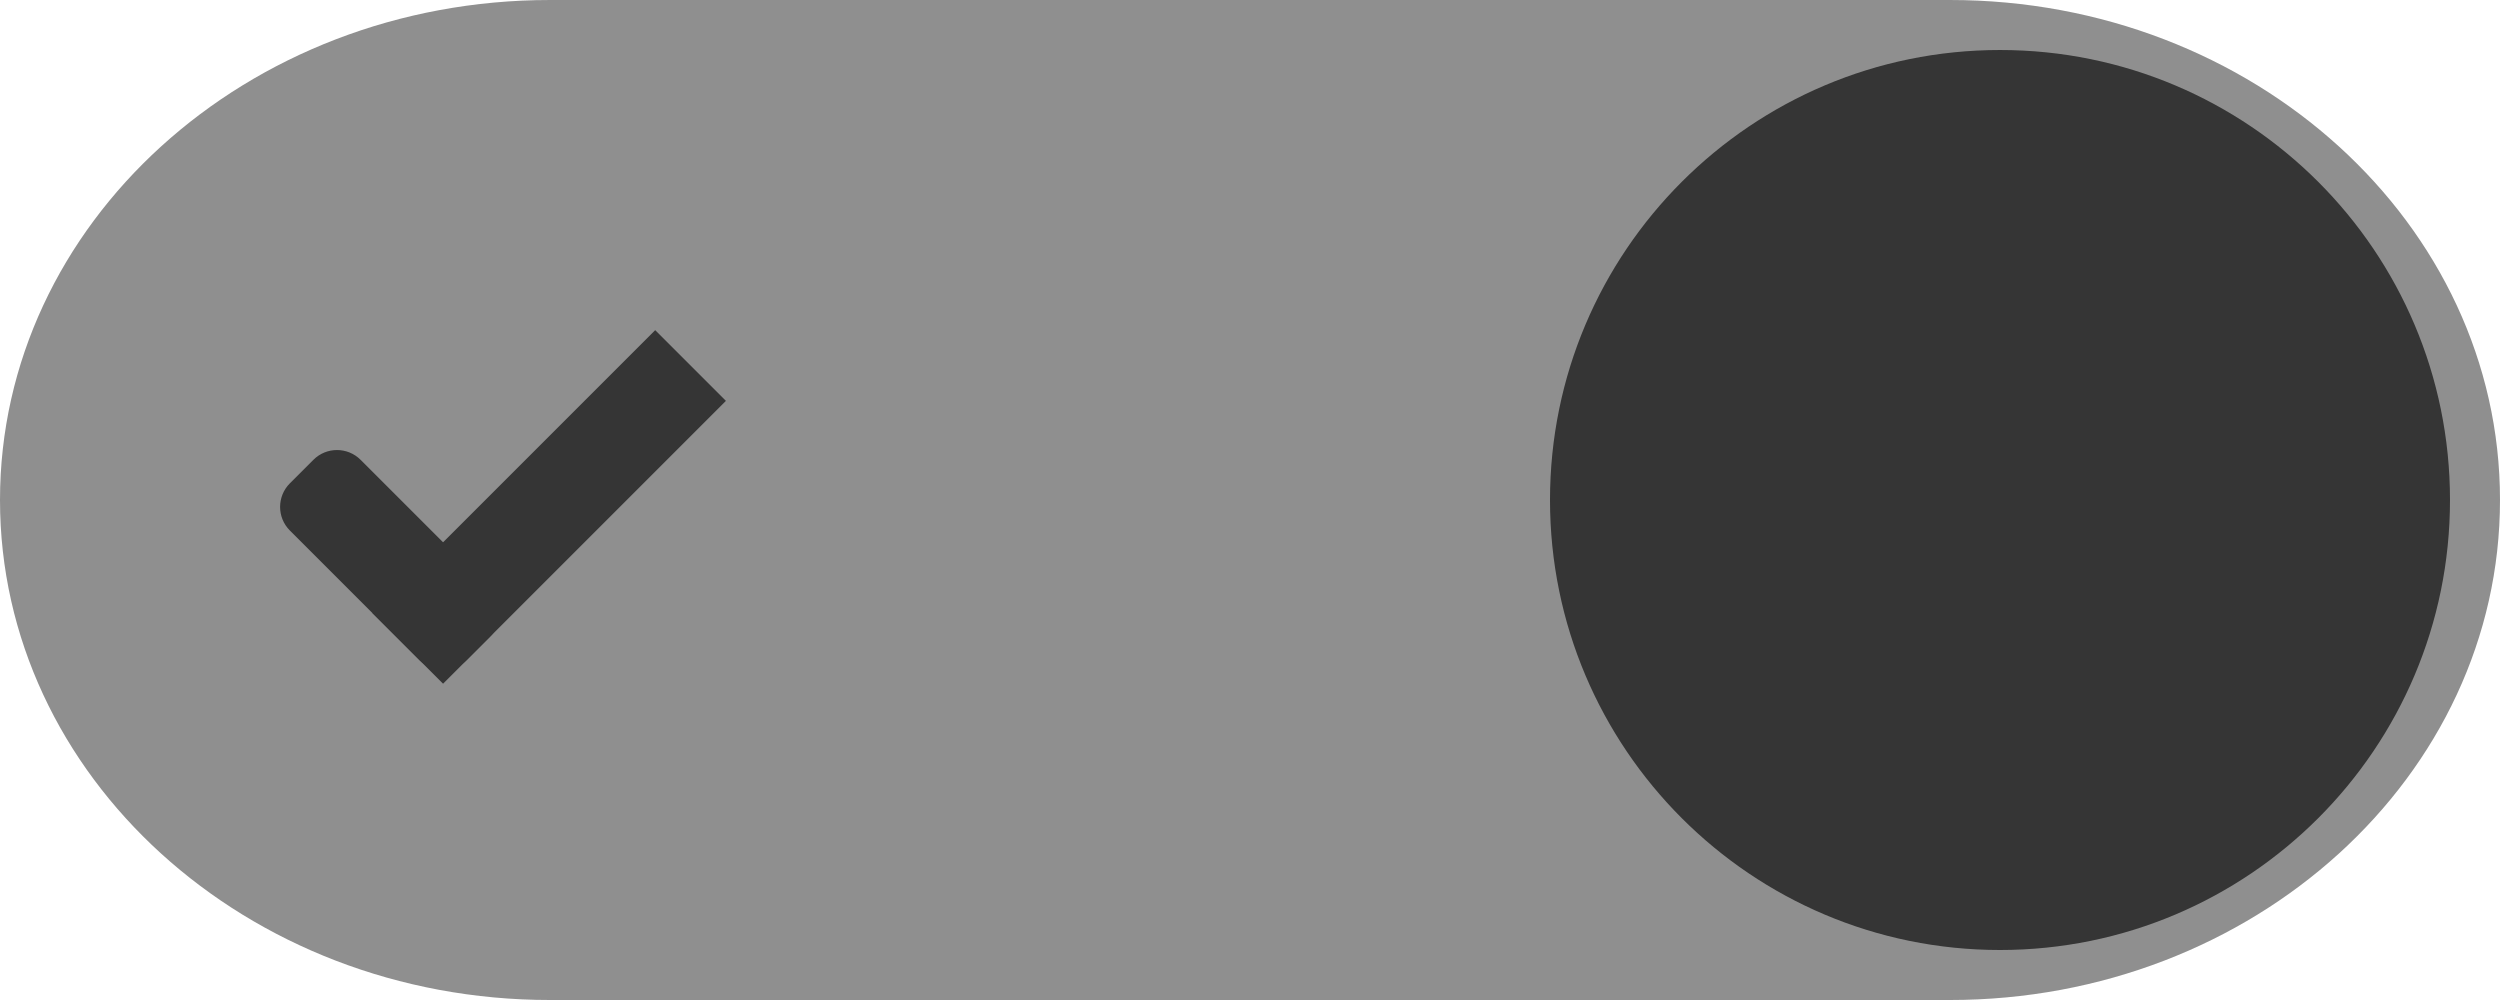
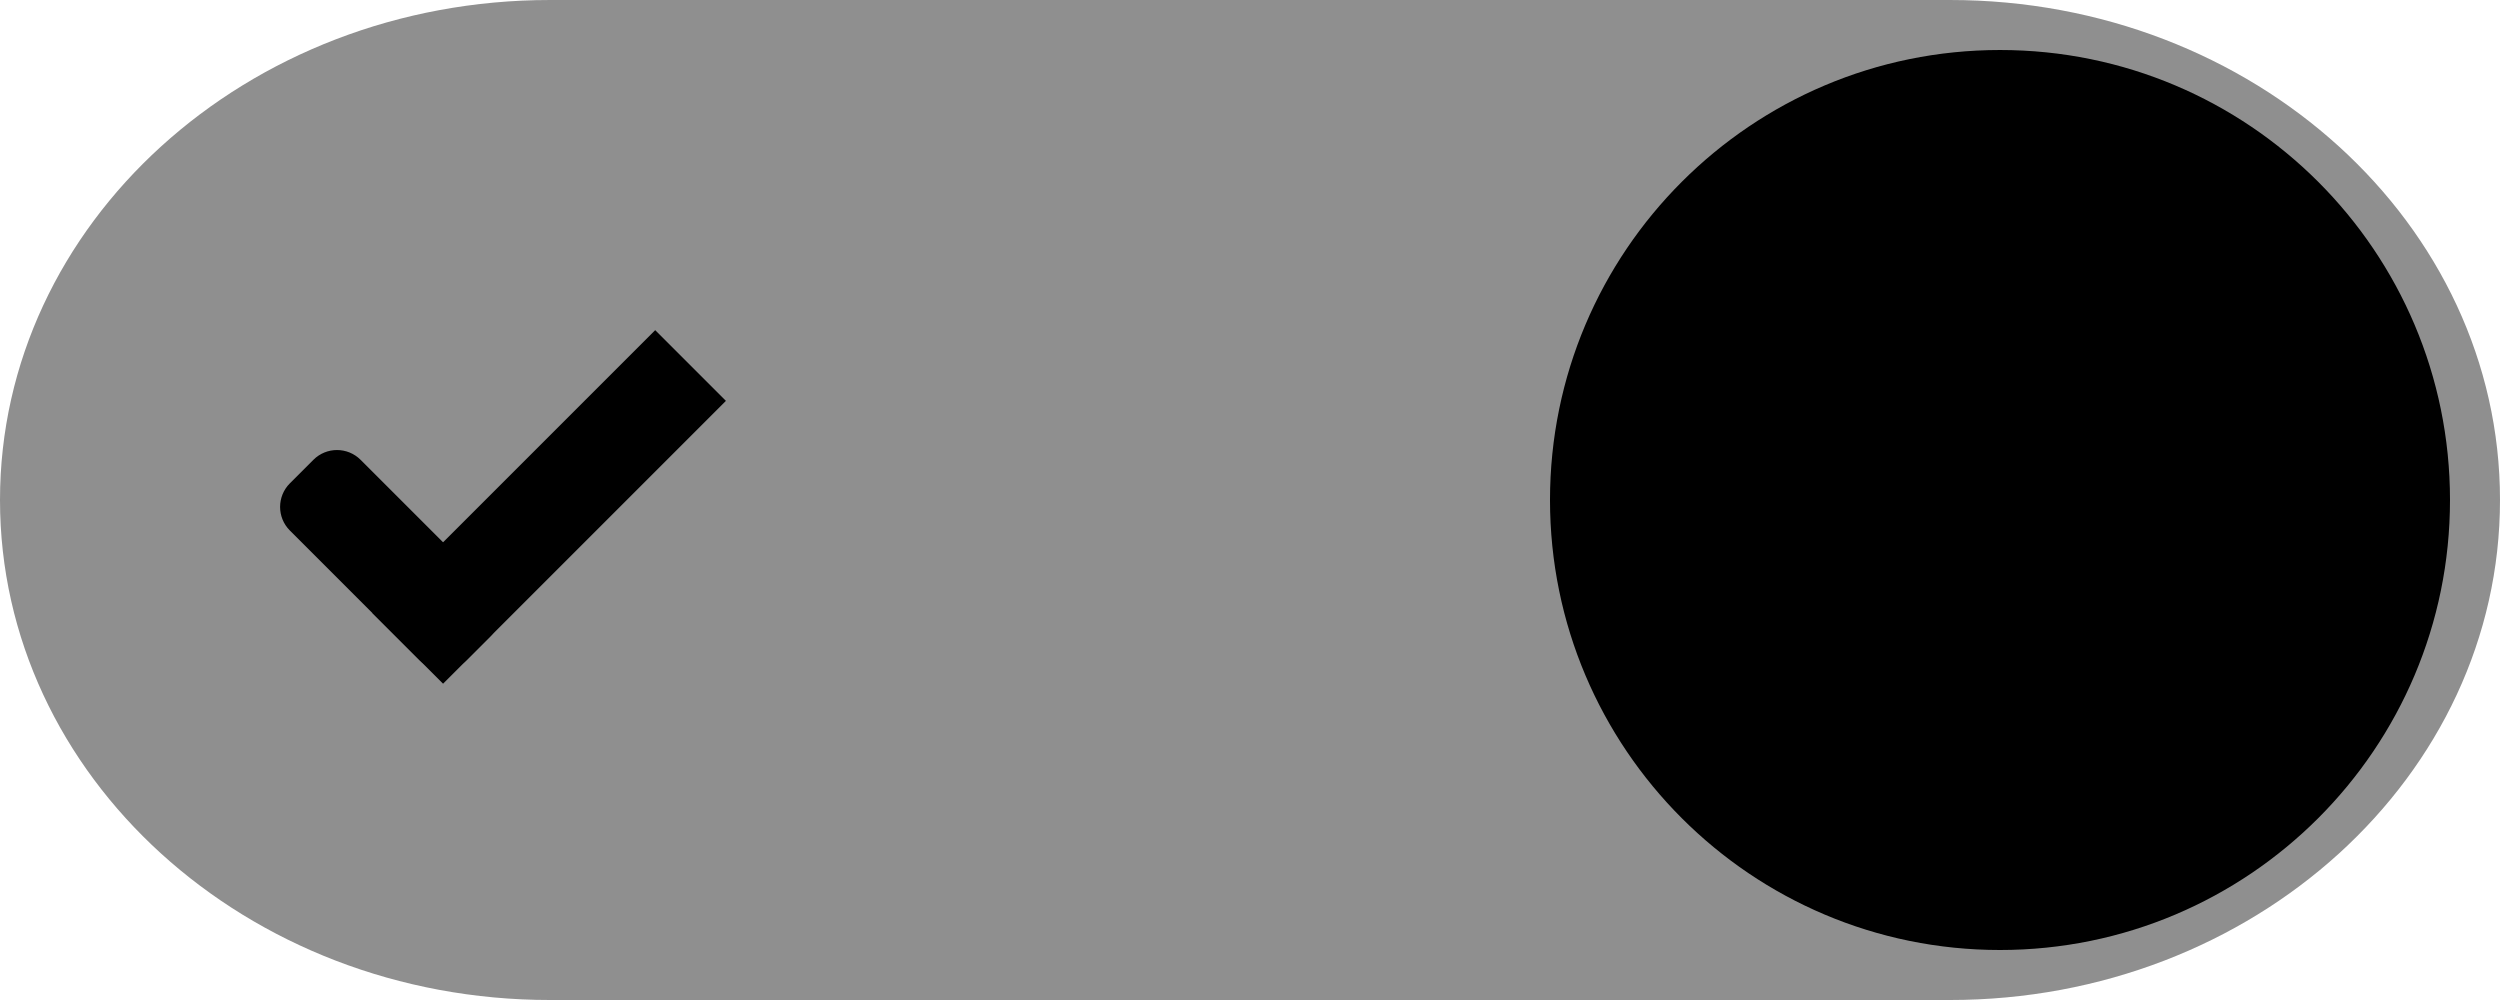
<svg xmlns="http://www.w3.org/2000/svg" width="50" height="20" id="svg7539" version="1.1">
  <defs id="defs7541">
    <linearGradient id="linearGradient4695-1-4-3-5-0-6">
      <stop id="stop4697-9-9-7-0-1-5" style="stop-color:#000000;stop-opacity:1;" offset="0" />
      <stop id="stop4699-5-8-9-0-4-0" style="stop-color:#000000;stop-opacity:0" offset="1" />
    </linearGradient>
    <linearGradient id="linearGradient3768-6">
      <stop style="stop-color:#0f0f0f;stop-opacity:1;" offset="0" id="stop3770-0" />
      <stop id="stop3778-6" offset="0.078" style="stop-color:#171717;stop-opacity:1;" />
      <stop style="stop-color:#171717;stop-opacity:1;" offset="0.974" id="stop3774-2" />
      <stop style="stop-color:#1b1b1b;stop-opacity:1;" offset="1" id="stop3776-2" />
    </linearGradient>
    <linearGradient id="linearGradient3969-0-4">
      <stop style="stop-color:#353537;stop-opacity:1;" offset="0" id="stop3971-2-6" />
      <stop style="stop-color:#4d4f52;stop-opacity:1;" offset="1" id="stop3973-0-1" />
    </linearGradient>
    <linearGradient id="linearGradient3938">
      <stop id="stop3940" offset="0" style="stop-color:#ffffff;stop-opacity:0;" />
      <stop id="stop3942" offset="1" style="stop-color:#ffffff;stop-opacity:0.549;" />
    </linearGradient>
    <linearGradient id="linearGradient6523">
      <stop id="stop6525" offset="0" style="stop-color:#1a1a1a;stop-opacity:1;" />
      <stop id="stop6527" offset="1" style="stop-color:#1a1a1a;stop-opacity:0;" />
    </linearGradient>
    <linearGradient id="linearGradient3938-6">
      <stop id="stop3940-4" offset="0" style="stop-color:#bebebe;stop-opacity:1;" />
      <stop id="stop3942-8" offset="1" style="stop-color:#ffffff;stop-opacity:1;" />
    </linearGradient>
  </defs>
  <g id="layer1" transform="translate(-120,88)">
    <g transform="translate(-886,-448)" style="display:inline;opacity:1" id="switch-active-dark">
      <g id="layer1-9-0-51" transform="translate(885,450)" style="display:inline;opacity:1">
        <g style="display:inline" transform="translate(120,-117)" id="switch-active-8-8">
          <g id="g3900-1-87-0" transform="translate(0,-1004.362)">
            <rect style="display:inline;opacity:0;fill:#434343;fill-opacity:1;stroke:none;stroke-width:1;stroke-linecap:butt;stroke-linejoin:miter;stroke-miterlimit:4;stroke-dasharray:none;stroke-dashoffset:0;stroke-opacity:1" id="rect5465-3-3-3" width="52" height="24" x="0" y="1029.362" />
            <rect style="fill:#8f8f8f;fill-opacity:1;fill-rule:nonzero;stroke:none" id="rect2987-0-8-7" width="50" height="20" x="1" y="1031.362" ry="11" rx="11" />
-             <circle style="fill:#353535;fill-opacity:1;fill-rule:nonzero;stroke:none" id="path3759-0-75" cx="41" cy="1041.362" r="9" />
+             <circle style="fill:#000000;fill-opacity:1;fill-rule:nonzero;stroke:none" id="path3759-0-75" cx="41" cy="1041.362" r="9" />
          </g>
        </g>
      </g>
      <g transform="translate(-1.000316,0)" id="g4816-8">
-         <rect transform="matrix(0.7071068,0.7071068,-0.7071068,0.7071068,0,0)" ry="0.667" rx="0.667" y="-456.095" x="977.55" height="2" width="5" id="rect3977-39-2-13" style="display:inline;opacity:1;fill:#353535;fill-opacity:1;stroke:none" />
-         <rect transform="matrix(0.7071068,0.7071068,-0.7071068,0.7071068,0,0)" ry="0" y="-462.095" x="980.55" height="8" width="2" id="rect3979-7-0-65" style="display:inline;opacity:1;fill:#353535;fill-opacity:1;stroke:none" />
+         <rect transform="matrix(0.7071068,0.7071068,-0.7071068,0.7071068,0,0)" ry="0.667" rx="0.667" y="-456.095" x="977.55" height="2" width="5" id="rect3977-39-2-13" style="display:inline;opacity:1;fill:#000000;fill-opacity:1;stroke:none" />
+         <rect transform="matrix(0.7071068,0.7071068,-0.7071068,0.7071068,0,0)" ry="0" y="-462.095" x="980.55" height="8" width="2" id="rect3979-7-0-65" style="display:inline;opacity:1;fill:#000000;fill-opacity:1;stroke:none" />
      </g>
    </g>
  </g>
</svg>
